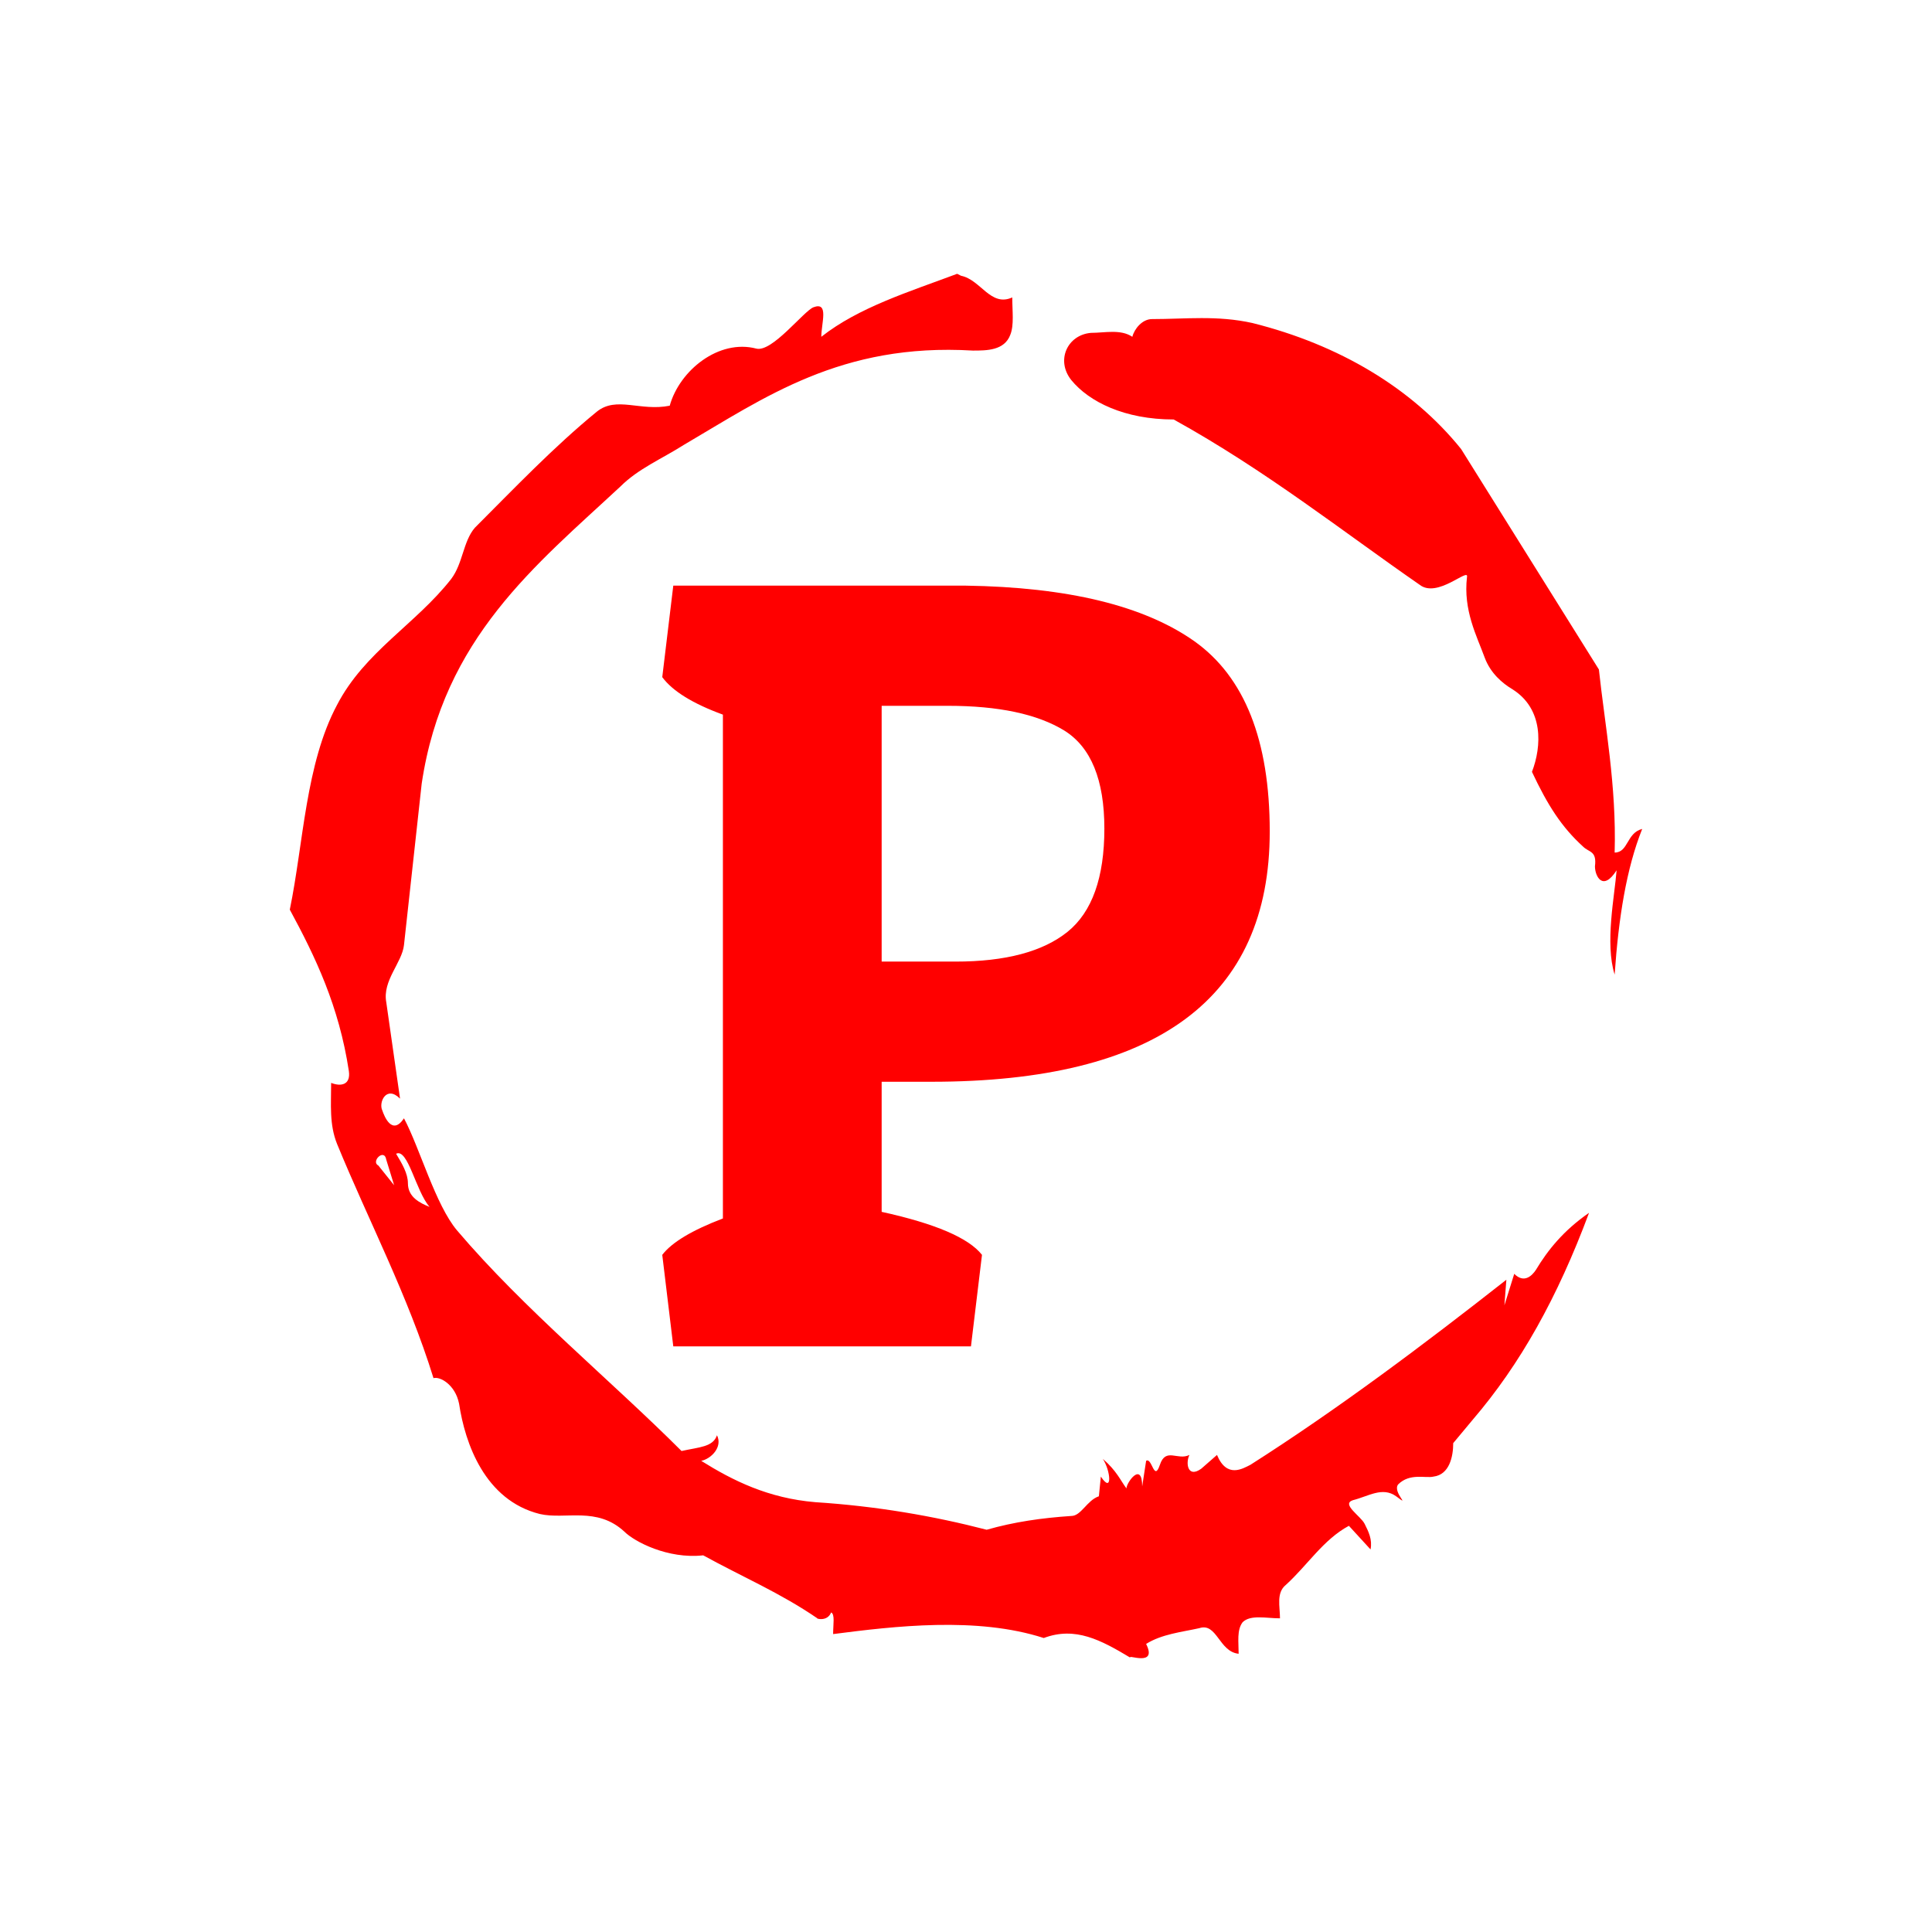
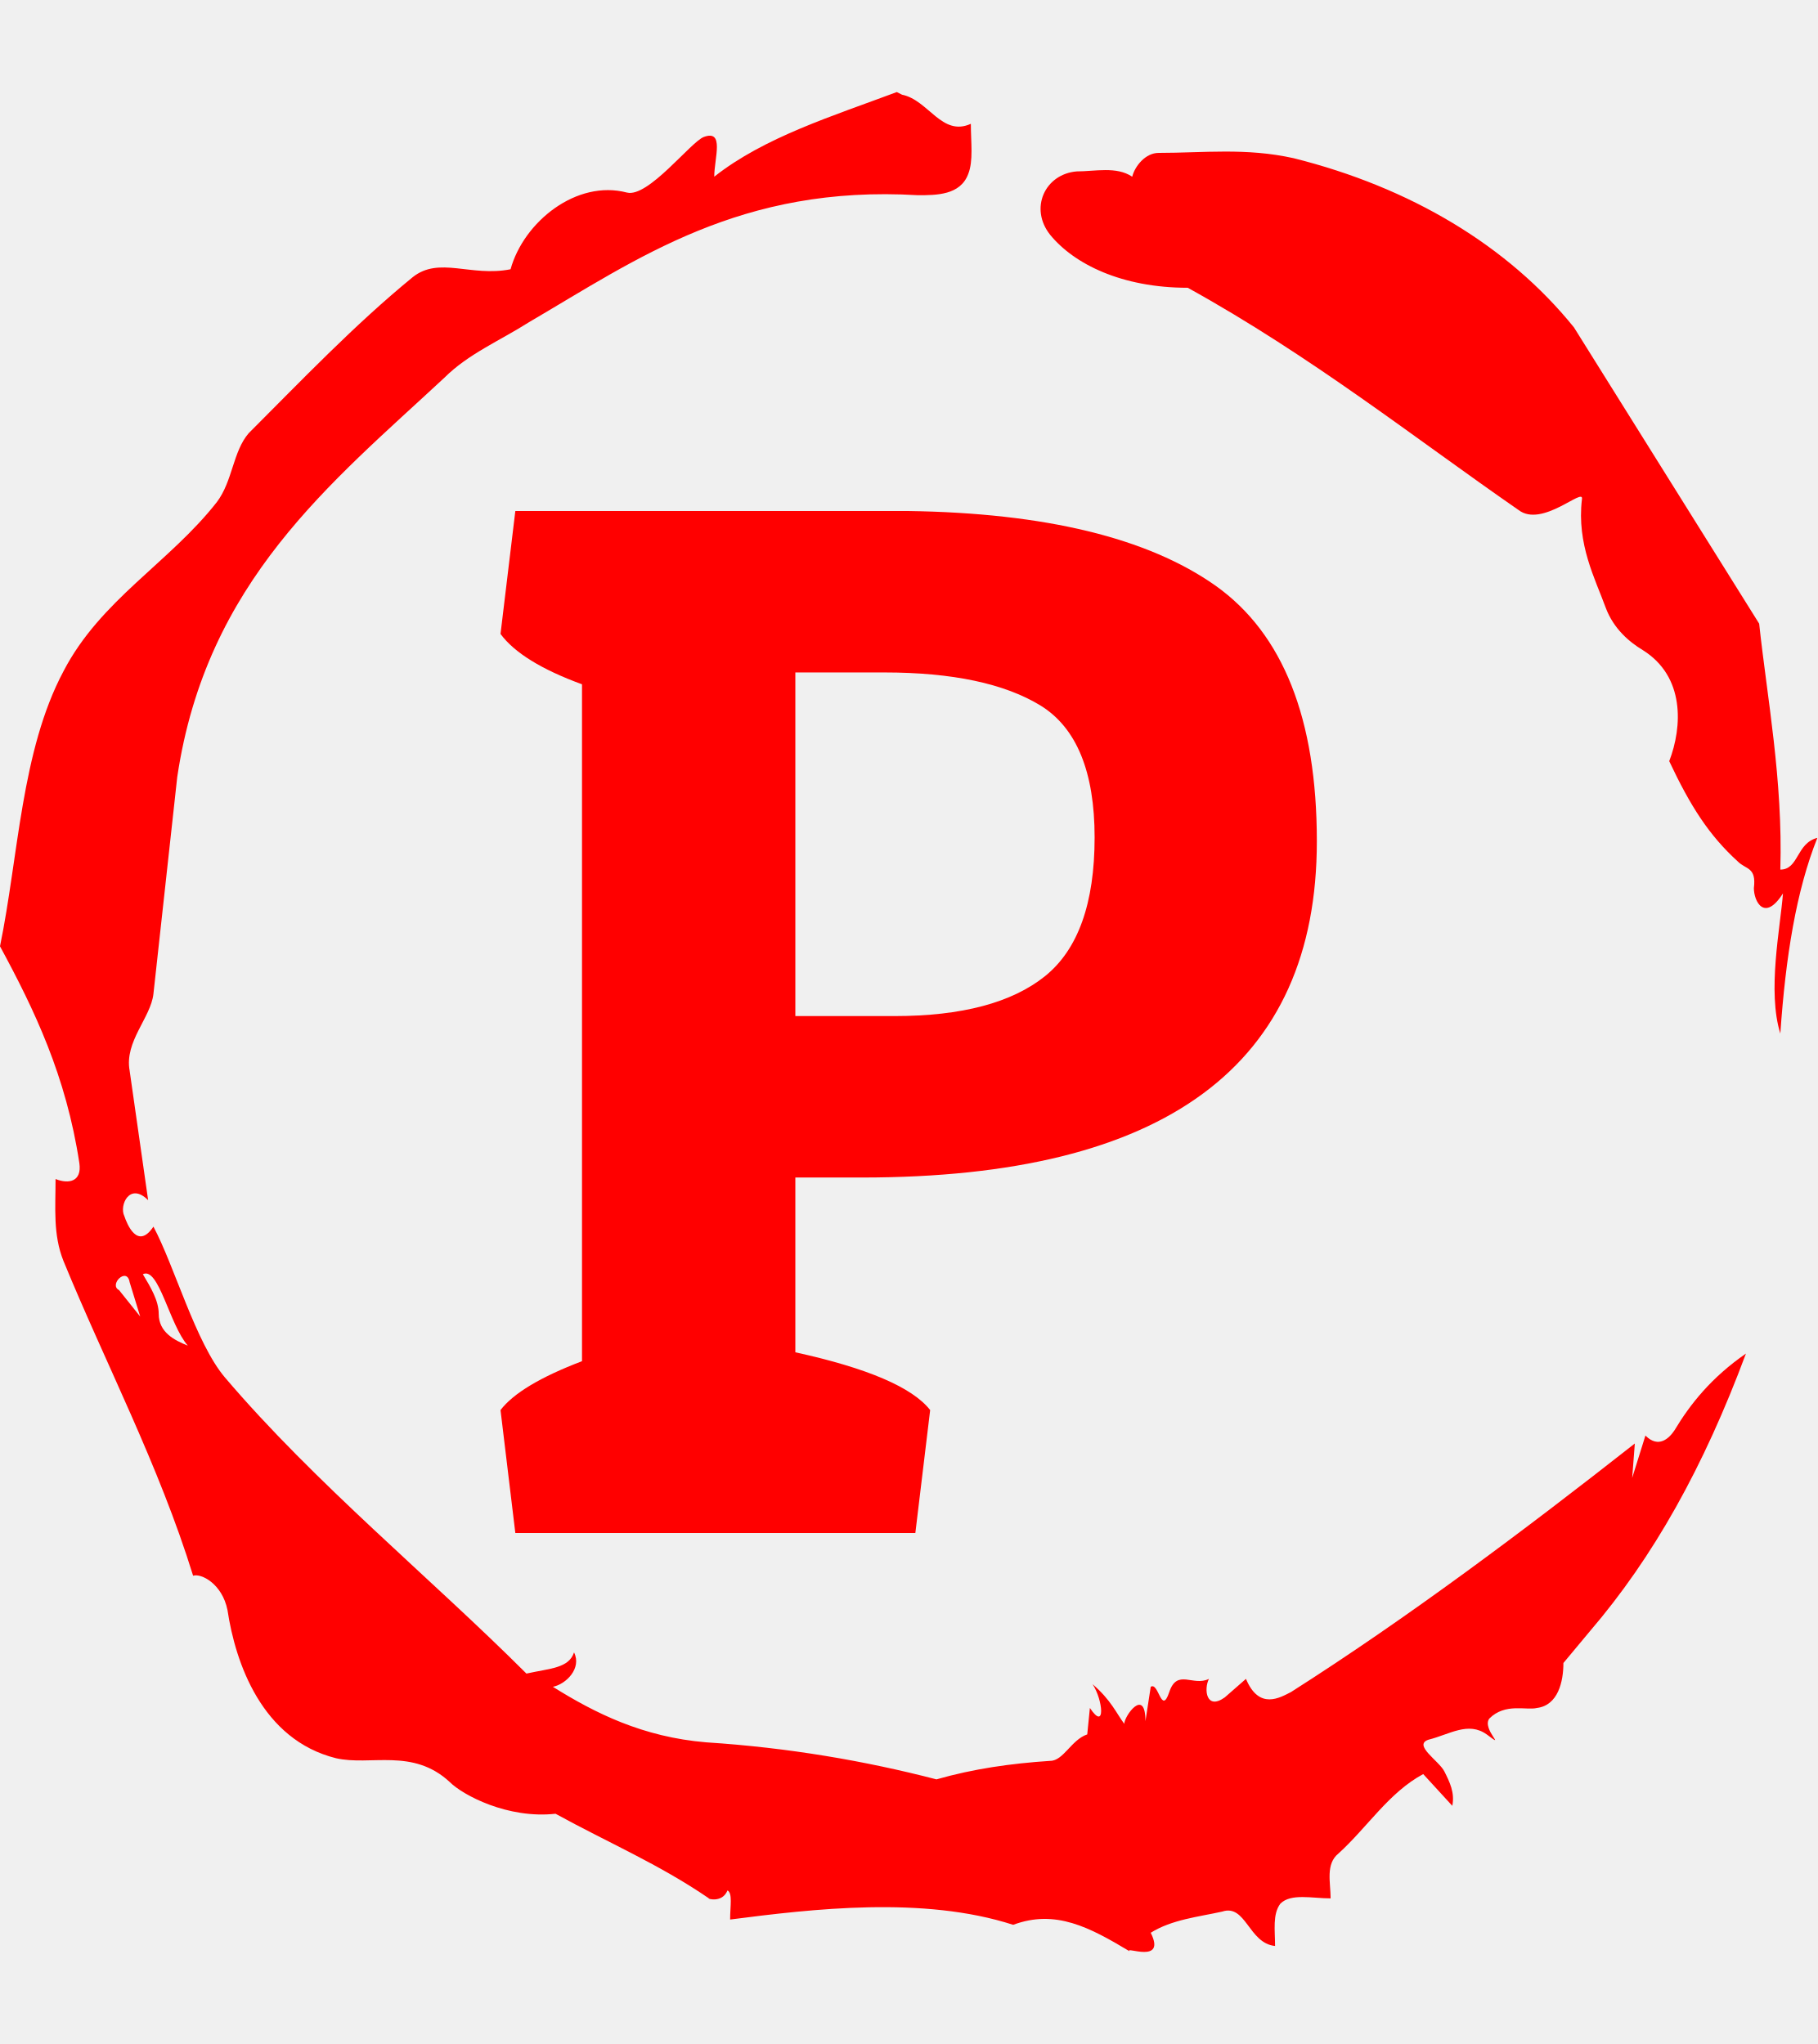
- <svg xmlns="http://www.w3.org/2000/svg" version="1.1" width="1000" height="1000" viewBox="0 0 1000 1000">
-   <rect width="1000" height="1000" fill="#ffffff" />
-   <g transform="matrix(0.7,0,0,0.7,150,106.25)">
+ <svg xmlns="http://www.w3.org/2000/svg" version="1.1" width="1000" height="1125" viewBox="0 0 1000 1125">
+   <g transform="matrix(1,0,0,1,1.7053025658242404e-13,0)">
    <svg viewBox="0 0 320 360" data-background-color="#ffffff" preserveAspectRatio="xMidYMid meet" height="1125" width="1000">
      <g id="tight-bounds" transform="matrix(1,0,0,1,0,0)">
        <svg viewBox="0 0 320 360" height="360" width="320">
          <g>
            <svg />
          </g>
          <g>
            <svg viewBox="0 0 320 360" height="360" width="320">
              <g>
                <path d="M20.961 227.22l3.726 4.658-1.863-6.056c-0.466-2.795-3.726 0.466-1.863 1.398M25.153 224.425c1.397 2.329 2.795 4.658 2.795 6.987 0 3.261 2.795 4.658 5.123 5.589-3.261-3.726-5.124-13.974-7.918-12.576M204.017 26.929c7.918 0 15.371-0.932 23.756 0.931 20.495 5.124 37.729 15.371 49.374 29.811l32.606 52.169c1.397 13.042 4.192 27.482 3.726 43.319 3.261 0 2.795-4.658 6.521-5.59-3.726 9.316-5.59 20.961-6.521 34.469-2.329-7.453 0-18.632 0.466-24.687-3.261 5.124-5.124 1.397-5.124-0.932 0.466-3.726-1.397-3.261-2.795-4.658-5.124-4.658-8.384-9.782-12.11-17.7 2.329-6.055 2.795-14.905-4.658-19.563-2.329-1.397-5.124-3.726-6.521-7.453-1.863-5.124-5.124-11.179-4.193-19.097 0.466-2.329-6.987 5.124-11.179 1.863-18.166-12.576-36.332-27.016-58.224-39.127-11.645 0-20.029-4.192-24.221-9.316-3.726-4.658-0.932-10.713 4.658-11.179 3.261 0 6.987-0.932 9.782 0.932 0.466-1.863 2.329-4.192 4.657-4.192M157.904 16.215l0.932 0.466c4.658 0.932 6.987 7.453 12.11 5.124 0 3.261 0.466 6.521-0.466 8.85-1.397 3.726-5.59 3.726-8.85 3.726-31.208-1.863-49.374 11.179-68.471 22.358-5.124 3.261-10.713 5.59-14.906 9.782-20.029 18.632-41.921 35.866-47.045 70.335l-4.192 38.195c-0.466 4.192-5.124 8.384-4.192 13.508l3.26 22.824c-3.261-3.261-5.124 0.932-4.192 2.795 0.466 1.397 2.329 6.055 5.124 1.863 3.726 6.987 7.453 20.495 12.576 26.55 15.837 18.632 36.332 35.4 53.101 52.169 4.192-0.932 7.453-0.932 8.384-3.727 1.397 2.795-1.397 5.59-3.726 6.056 7.453 4.658 15.837 8.85 27.016 9.781 14.44 0.932 27.948 3.261 40.524 6.522 6.521-1.863 13.042-2.795 20.029-3.261 2.329 0 3.726-3.726 6.521-4.658l0.466-4.658c2.795 4.192 2.329-1.397 0.466-4.192 3.261 2.795 4.192 5.124 5.589 6.987 0-1.397 3.726-6.521 3.727-0.466l0.931-6.055c1.397-0.932 1.863 5.124 3.261 0.931 1.397-4.192 4.192-0.932 6.987-2.329-0.932 1.863-0.466 5.59 2.794 3.261l3.727-3.261c2.329 5.59 6.055 3.261 7.918 2.329 20.495-13.042 40.99-28.413 60.553-43.784l-0.466 6.055 2.329-7.453c2.329 2.329 4.192 0.466 5.124-0.931 2.795-4.658 6.521-9.316 12.577-13.508-7.453 20.029-16.303 35.866-27.482 48.908l-4.658 5.59c0 3.261-0.932 7.453-4.658 7.918-1.863 0.466-5.59-0.932-8.384 1.863-1.397 1.863 3.261 5.59-0.466 2.795-3.261-2.329-6.521 0-10.248 0.932-2.795 0.932 1.863 3.726 2.795 5.589 0.932 1.863 1.863 3.726 1.398 6.056l-5.124-5.59c-6.055 3.261-9.782 9.316-14.906 13.974-2.329 1.863-1.397 5.124-1.397 7.918-3.261 0-6.987-0.932-8.85 0.932-1.397 1.863-0.932 4.658-0.932 7.453-4.658-0.466-5.124-7.453-9.315-6.056-4.192 0.932-8.85 1.397-12.577 3.727 2.795 5.59-4.658 2.329-3.726 3.26-6.987-4.192-13.042-7.453-20.495-4.658-15.837-5.124-35.4-2.795-49.84-0.931 0-2.329 0.466-4.658-0.466-5.124-0.932 2.329-3.726 1.397-3.26 1.397-8.85-6.055-17.7-9.782-27.016-14.905-8.384 0.932-16.303-3.261-18.632-5.59-6.521-6.055-13.974-2.795-20.029-4.192-13.042-3.261-17.7-16.769-19.098-26.084-0.932-4.658-4.658-6.521-6.055-6.056-6.055-19.563-15.371-37.263-22.824-55.429-1.863-4.658-1.397-9.316-1.397-14.44 2.329 0.932 4.658 0.466 4.192-2.794-2.329-15.371-7.918-27.016-13.974-38.195 3.261-15.837 3.726-34.469 11.179-48.443 6.521-12.576 18.632-19.098 27.016-29.811 2.795-3.726 2.795-8.85 5.59-12.11 9.316-9.316 18.632-19.098 28.879-27.482 4.658-3.726 10.247 0 17.234-1.397 2.329-8.384 11.645-15.837 20.495-13.508 3.726 0.932 11.179-8.85 13.508-9.782 3.726-1.397 1.863 3.726 1.863 6.987 8.85-6.987 20.961-10.713 32.14-14.906" fill="#ff0000" fill-rule="nonzero" stroke="none" stroke-width="1" stroke-linecap="butt" stroke-linejoin="miter" stroke-miterlimit="10" stroke-dasharray="" stroke-dashoffset="0" font-family="none" font-weight="none" font-size="none" text-anchor="none" style="mix-blend-mode: normal" data-fill-palette-color="tertiary" />
              </g>
              <g transform="matrix(1,0,0,1,88.13043,90)">
                <svg viewBox="0 0 143.739 180" height="180" width="143.739">
                  <g>
                    <svg viewBox="0 0 143.739 180" height="180" width="143.739">
                      <g>
                        <svg viewBox="0 0 143.739 180" height="180" width="143.739">
                          <g>
                            <svg viewBox="0 0 143.739 180" height="180" width="143.739">
                              <g id="textblocktransform">
                                <svg viewBox="0 0 143.739 180" height="180" width="143.739" id="textblock">
                                  <g>
                                    <svg viewBox="0 0 143.739 180" height="180" width="143.739">
                                      <g transform="matrix(1,0,0,1,0,0)">
                                        <svg width="143.739" viewBox="1.6 -34.5 27.55 34.5" height="180" data-palette-color="#ff0000">
                                          <path d="M13.8-12L13.8-12 11.55-12 11.55-6.1Q15.2-5.3 16.1-4.15L16.1-4.15 15.6 0 2.1 0 1.6-4.15Q2.25-5 4.35-5.8L4.35-5.8 4.35-28.65Q2.3-29.4 1.6-30.35L1.6-30.35 2.1-34.5 15.35-34.5Q22.3-34.4 25.73-31.98 29.15-29.55 29.15-23.35L29.15-23.35Q29.15-12 13.8-12ZM14.55-29.05L14.55-29.05 11.55-29.05 11.55-17.45 14.9-17.45Q18.3-17.45 19.98-18.8 21.65-20.15 21.65-23.48 21.65-26.8 19.83-27.93 18-29.05 14.55-29.05Z" opacity="1" transform="matrix(1,0,0,1,0,0)" fill="#ff0000" class="undefined-text-0" data-fill-palette-color="primary" id="text-0" />
                                        </svg>
                                      </g>
                                    </svg>
                                  </g>
                                </svg>
                              </g>
                            </svg>
                          </g>
                          <g />
                        </svg>
                      </g>
                    </svg>
                  </g>
                </svg>
              </g>
            </svg>
          </g>
          <defs />
        </svg>
        <rect width="320" height="360" fill="none" stroke="none" visibility="hidden" />
      </g>
    </svg>
  </g>
</svg>
